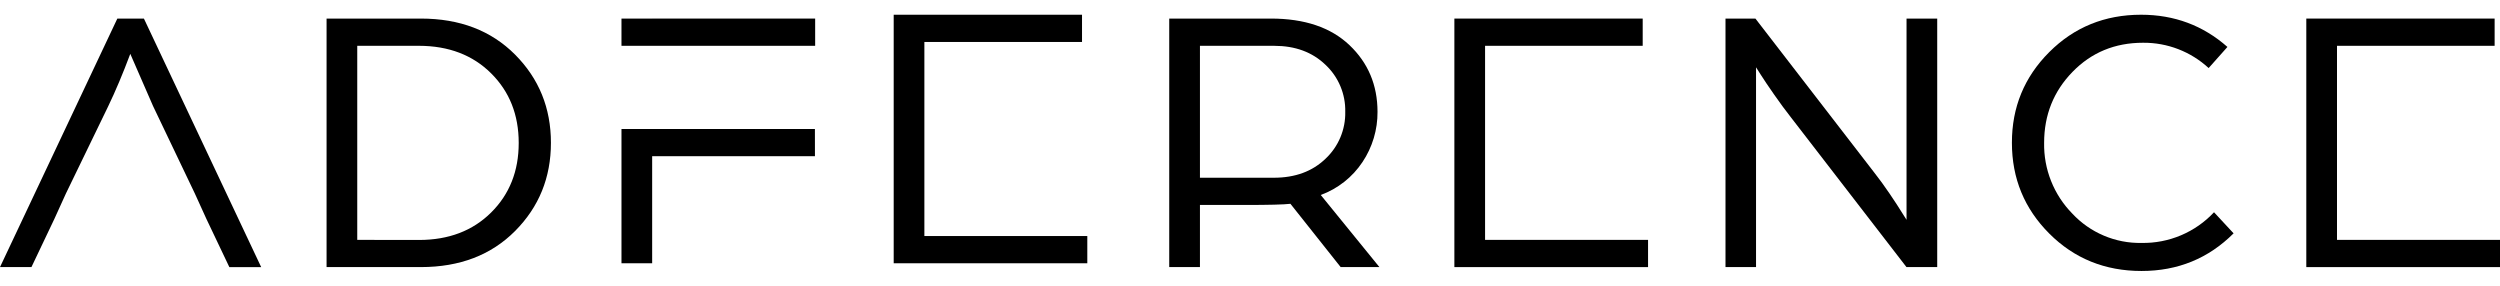
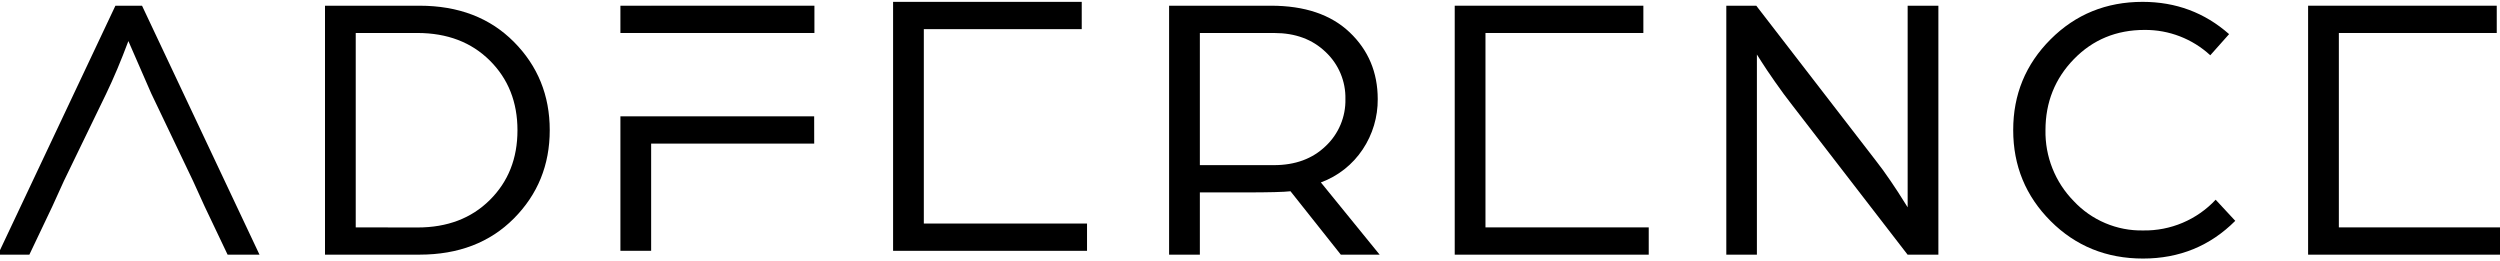
- <svg xmlns="http://www.w3.org/2000/svg" width="100%" viewBox="0 0 140 16" fill="none">
+ <svg xmlns="http://www.w3.org/2000/svg" width="99.83%" viewBox="0.119 0.721 139.762 14.558" fill="none">
  <path d="M18.288 1.04H23.571C25.747 1.04 27.505 1.713 28.844 3.058C30.183 4.404 30.852 6.05 30.852 7.998C30.852 9.945 30.183 11.591 28.844 12.937C27.505 14.283 25.747 14.956 23.571 14.957H18.288V1.04ZM23.464 13.438C25.125 13.438 26.471 12.926 27.502 11.902C28.534 10.878 29.049 9.578 29.048 8.004C29.048 6.429 28.533 5.13 27.502 4.106C26.472 3.082 25.126 2.568 23.464 2.565H20.006V13.433L23.464 13.438Z" fill="CurrentColor" />
  <path d="M50.047 0.825H60.593V2.35H51.765V13.218H60.889V14.743H50.047V0.825Z" fill="CurrentColor" />
  <path d="M65.477 1.04H71.168C73.059 1.04 74.526 1.536 75.571 2.528C76.615 3.52 77.139 4.763 77.141 6.258C77.149 7.259 76.857 8.239 76.302 9.071C75.739 9.921 74.918 10.568 73.962 10.919L77.247 14.957H75.077L72.264 11.413C71.906 11.456 71.062 11.478 69.73 11.478H67.197V14.957H65.477V1.04ZM71.339 9.953C72.528 9.953 73.491 9.599 74.228 8.89C74.587 8.554 74.871 8.146 75.061 7.693C75.252 7.239 75.345 6.751 75.334 6.26C75.345 5.768 75.252 5.28 75.061 4.826C74.871 4.373 74.587 3.965 74.228 3.629C73.491 2.92 72.535 2.566 71.36 2.566H67.197V9.953H71.339Z" fill="CurrentColor" />
  <path d="M81.445 1.04H91.991V2.565H83.164V13.433H92.291V14.958H81.445V1.04Z" fill="CurrentColor" />
  <path d="M96.628 1.04H98.303L104.962 9.668C105.234 10.012 105.52 10.405 105.821 10.849C106.122 11.293 106.351 11.644 106.508 11.902L106.766 12.31V1.04H108.484V14.957H106.762L100.315 6.602C100 6.201 99.677 5.764 99.348 5.291C99.018 4.818 98.767 4.446 98.597 4.175L98.338 3.768V14.957H96.628V1.04Z" fill="CurrentColor" />
  <path d="M114.757 2.919C116.153 1.523 117.868 0.825 119.901 0.825C121.763 0.825 123.374 1.427 124.736 2.629L123.684 3.811C122.684 2.889 121.371 2.382 120.011 2.394C118.436 2.394 117.119 2.938 116.06 4.026C115.001 5.115 114.472 6.437 114.471 7.994C114.457 8.727 114.589 9.455 114.86 10.136C115.131 10.818 115.535 11.438 116.049 11.961C116.544 12.492 117.144 12.912 117.813 13.195C118.481 13.479 119.201 13.618 119.926 13.604C120.685 13.618 121.439 13.472 122.138 13.176C122.837 12.88 123.467 12.441 123.985 11.886L125.081 13.067C123.676 14.472 121.957 15.175 119.926 15.175C117.879 15.175 116.157 14.477 114.761 13.081C113.365 11.685 112.667 9.99 112.667 7.997C112.664 6.008 113.361 4.315 114.757 2.919Z" fill="CurrentColor" />
  <path d="M129.153 1.04H139.699V2.565H130.872V13.433H140V14.958H129.153V1.04Z" fill="CurrentColor" />
  <path d="M8.059 1.04H6.571L0 14.957H1.761L3.049 12.25L3.693 10.833L6.056 5.958C6.47 5.099 6.883 4.119 7.296 3.016L8.57 5.937L10.91 10.834L11.555 12.252L12.843 14.958H14.626L8.059 1.04Z" fill="CurrentColor" />
  <path d="M36.521 1.041H34.803V2.565H45.649V1.04H36.521V1.041Z" fill="CurrentColor" />
  <path d="M36.521 14.742V8.749H45.637L45.635 7.224H34.803V14.742H36.521Z" fill="CurrentColor" />
</svg>
